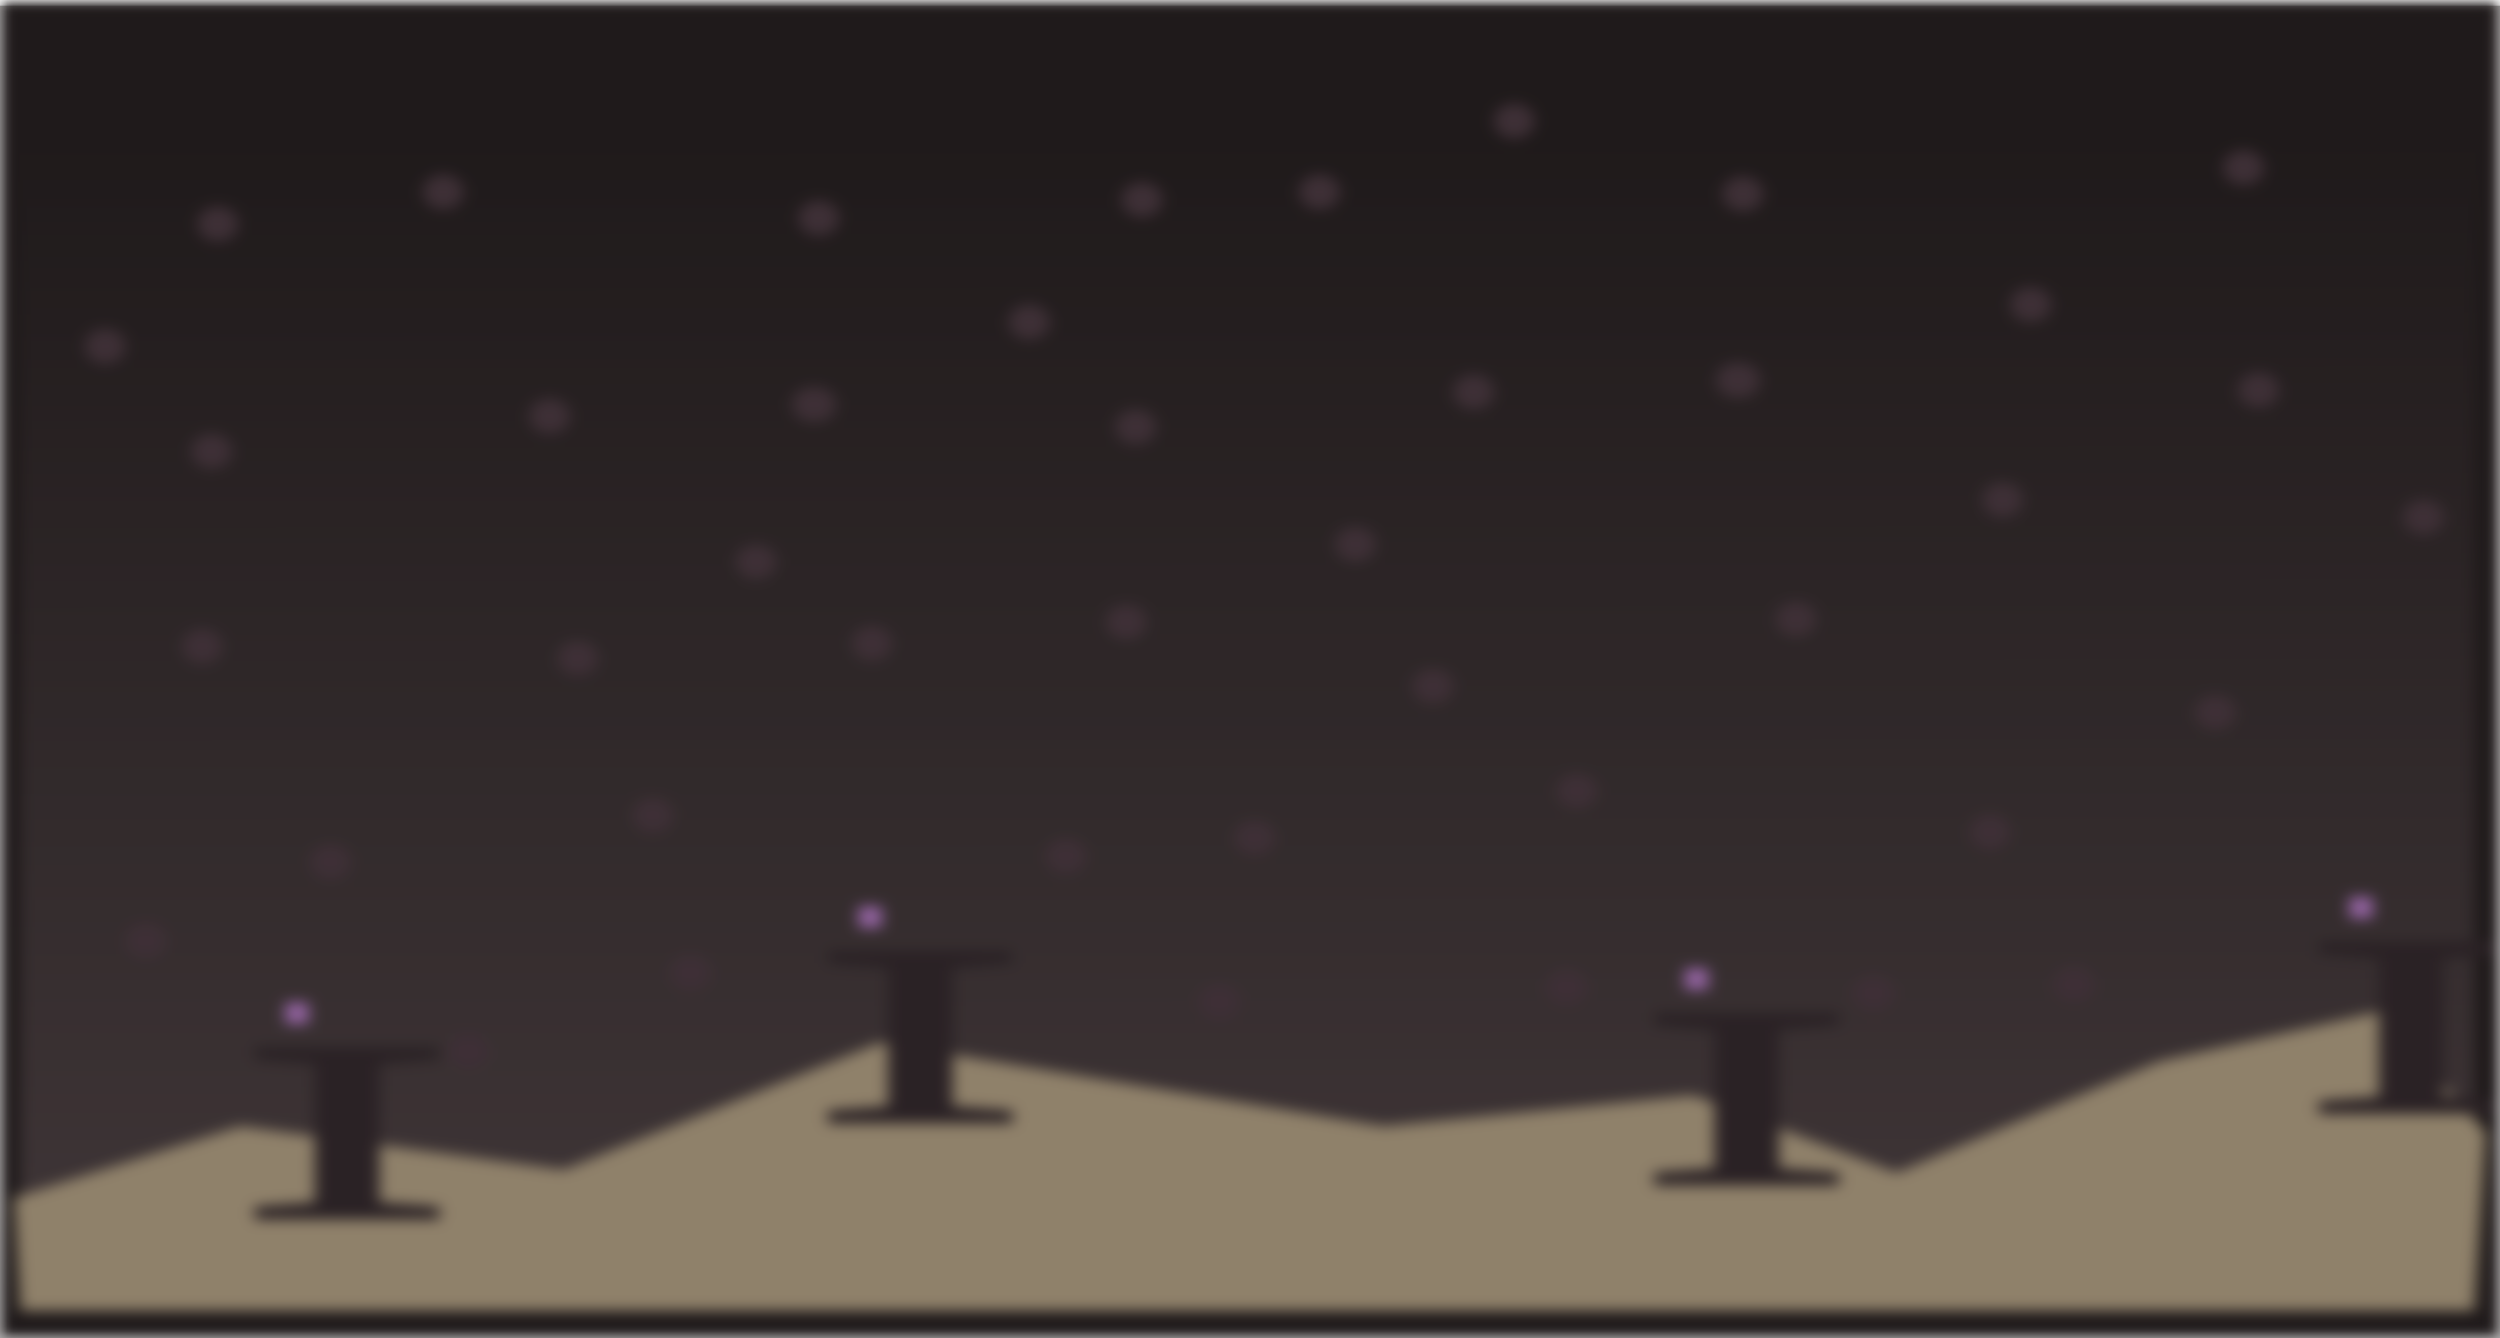
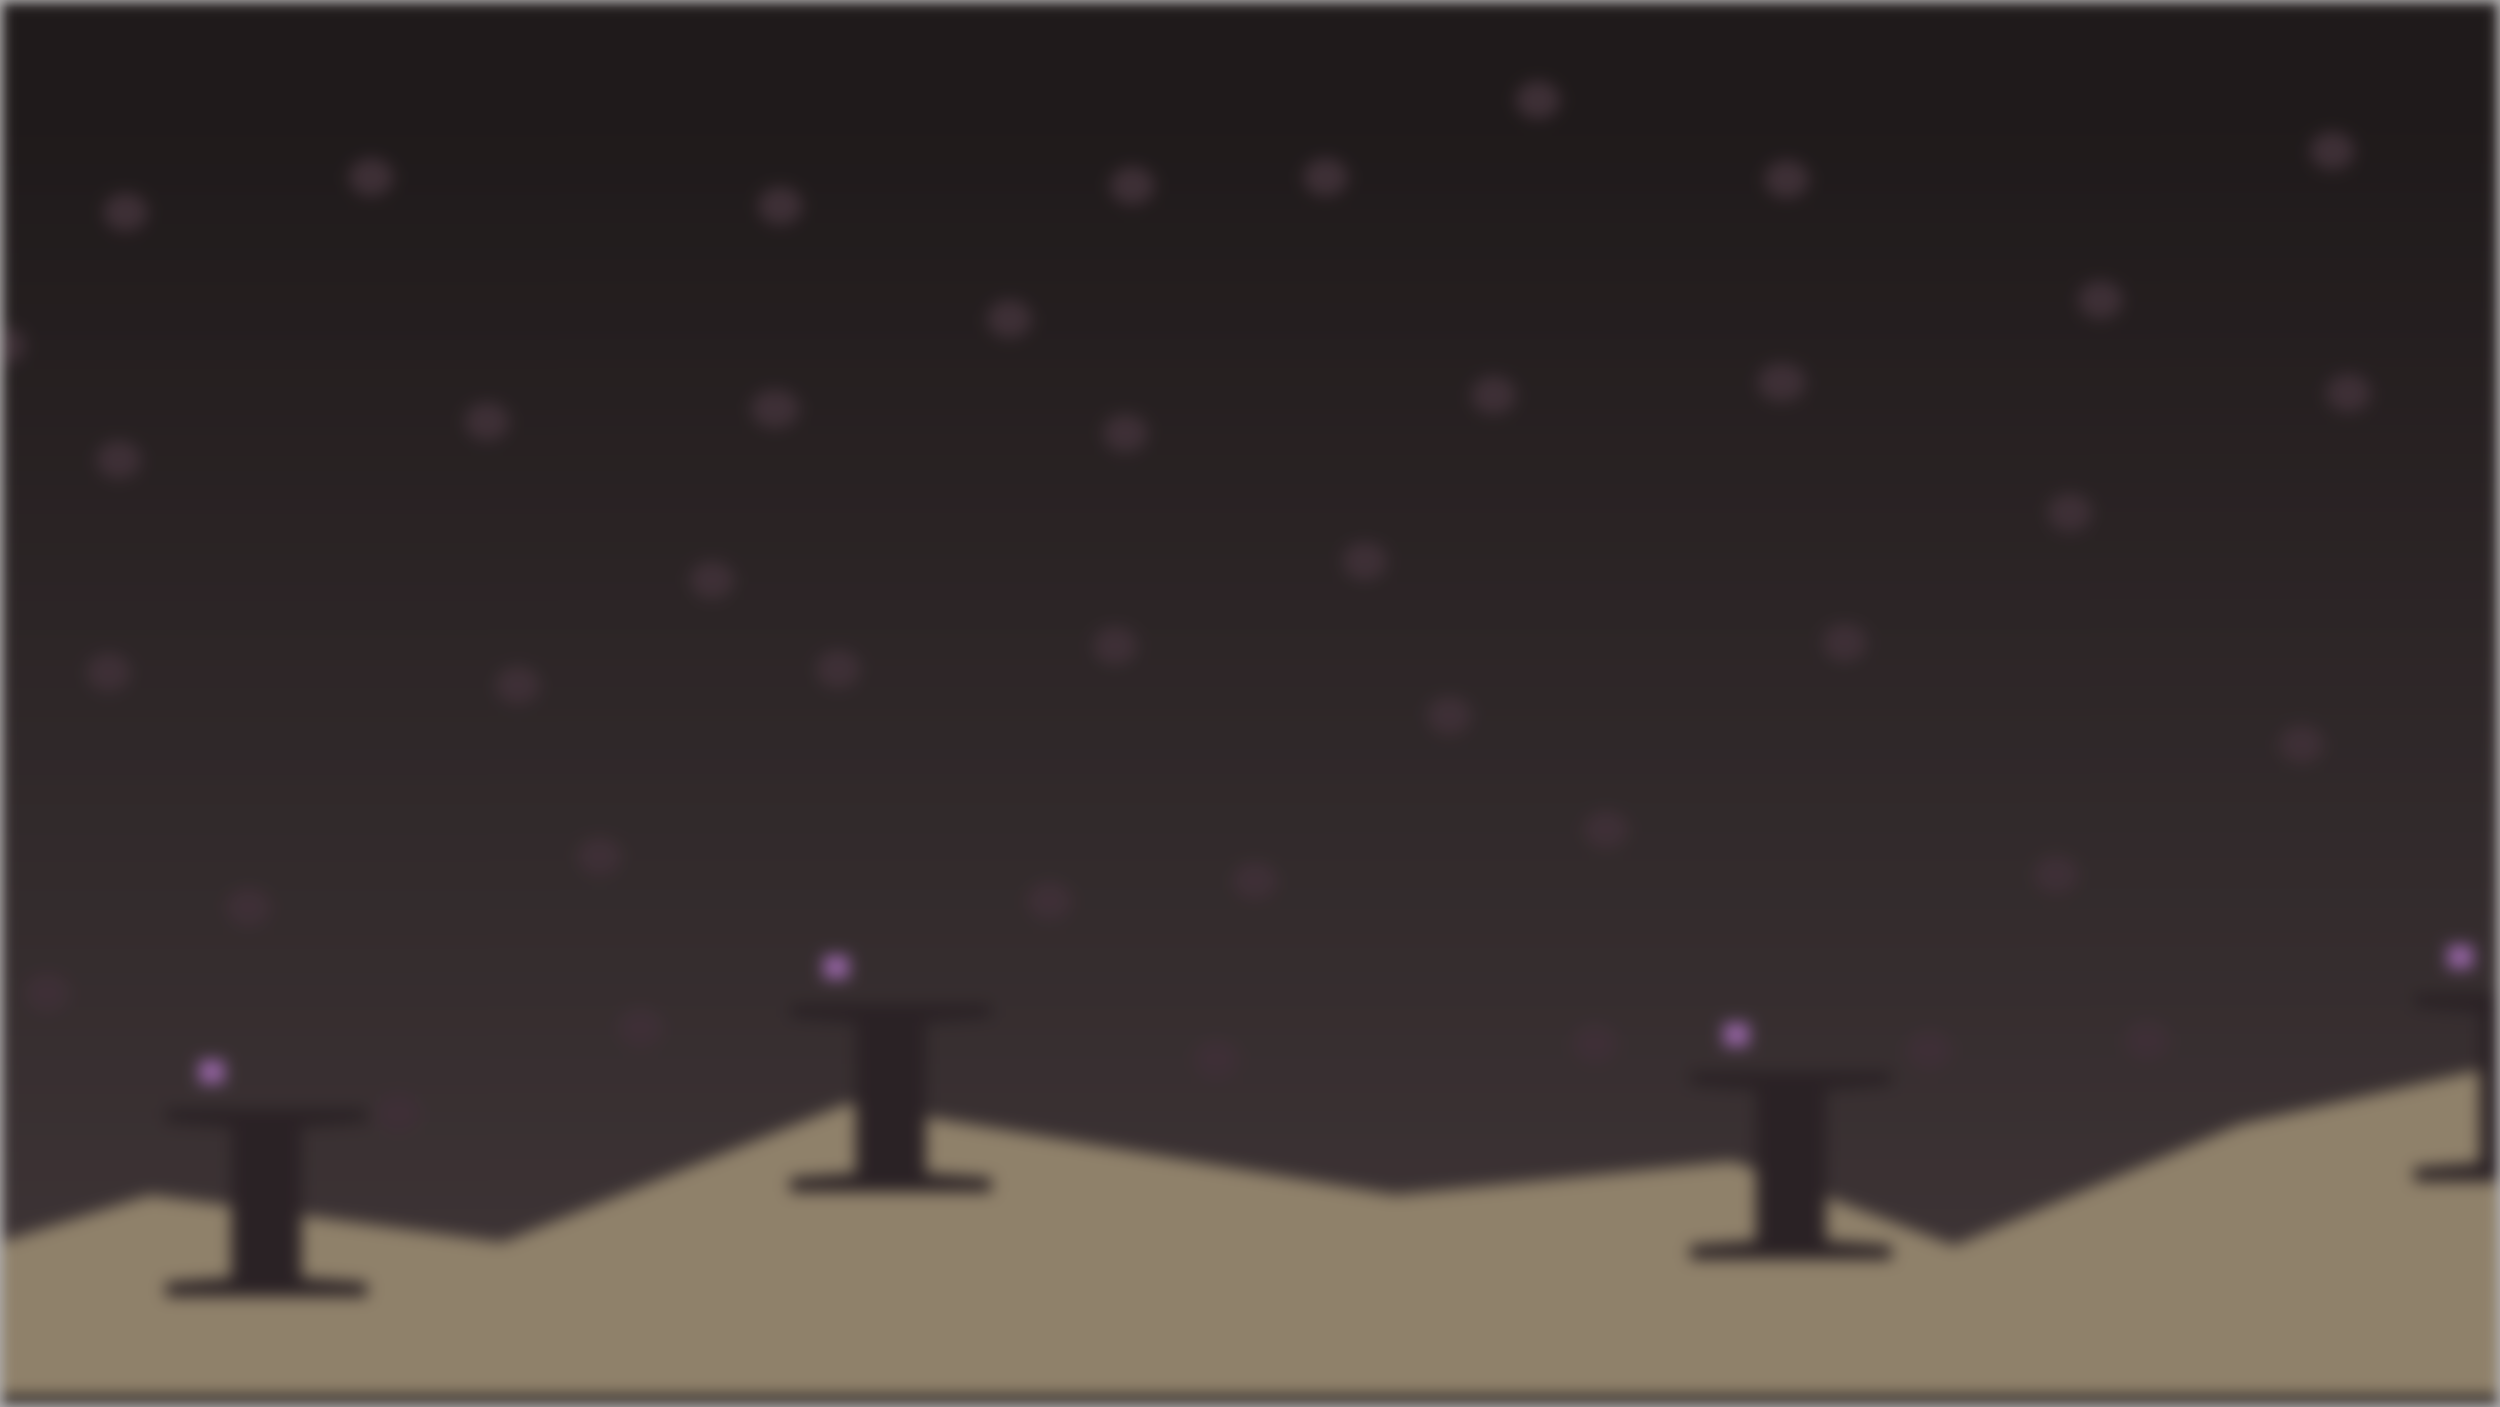
- <svg xmlns="http://www.w3.org/2000/svg" xmlns:xlink="http://www.w3.org/1999/xlink" width="1590.832" height="851.063" viewBox="0 0 420.908 225.177" version="1.1" id="svg8">
+ <svg xmlns="http://www.w3.org/2000/svg" xmlns:xlink="http://www.w3.org/1999/xlink" width="1920" height="1080" viewBox="0 0 508 285.75" version="1.1" id="svg8">
  <defs id="defs2">
    <linearGradient id="linearGradient974">
      <stop style="stop-color:#1f1a1b;stop-opacity:1;" offset="0" id="stop970" />
      <stop style="stop-color:#937e83;stop-opacity:1" offset="1" id="stop972" />
    </linearGradient>
    <linearGradient xlink:href="#linearGradient974" id="linearGradient976" x1="261.56" y1="24.335" x2="261.965" y2="618.045" gradientUnits="userSpaceOnUse" gradientTransform="matrix(0.9644155,0,0,0.9498288,-6.831634,16.39602)" />
    <filter style="color-interpolation-filters:sRGB" id="filter1772" x="-0.007" width="1.015" y="-0.057" height="1.114">
      <feGaussianBlur stdDeviation="1.51" id="feGaussianBlur1774" />
    </filter>
  </defs>
-   <g id="layer1" transform="translate(14.68456,-1.015303)">
-     <g id="g2143" transform="matrix(1.163544,0,0,1.191953,-108.494,-45.7118)">
+   <g id="layer1" transform="translate(14.68456,-1.015303)" style="display:inline">
+     <g id="g2143" transform="matrix(1.529726,0,0,1.567074,-160.7032,-66.89973)">
      <g id="g1202" transform="matrix(0.7228066,0,0,0.6667623,89.00954,32.75262)" style="filter:url(#filter1772)">
        <rect style="fill:#1f1a1b;fill-opacity:1;fill-rule:evenodd;stroke-width:2.368;stroke-linejoin:round;paint-order:fill markers stroke" id="rect1071" width="509.321" height="285.194" x="-16.025" y="8.741" />
        <path style="mix-blend-mode:normal;fill:url(#linearGradient976);fill-opacity:1;fill-rule:evenodd;stroke:none;stroke-width:0.521;stroke-linejoin:round;stroke-opacity:1;paint-order:fill markers stroke" id="rect24" width="491.257" height="272.049" x="-7.541" y="15.314" d="M -7.541,15.314 H 483.717 V 287.363 H -7.541 Z" />
        <path style="mix-blend-mode:normal;fill:#cbb895;fill-opacity:1;stroke:none;stroke-width:2.264;stroke-linecap:butt;stroke-linejoin:miter;stroke-miterlimit:4;stroke-dasharray:none;stroke-opacity:1" d="M -8.833,263.406 36.525,248.297 l 64.702,9.197 63.368,-26.935 100.722,17.737 62.034,-6.569 40.689,16.424 52.695,-23.65 44.024,-10.511 21.345,25.621 -2.387,37.753 H -7.541 Z" id="path980" />
        <text xml:space="preserve" style="font-style:normal;font-variant:normal;font-weight:normal;font-stretch:normal;font-size:85.631px;line-height:1.25;font-family:'Agency FB';-inkscape-font-specification:'Agency FB';mix-blend-mode:normal;fill:#30262b;fill-opacity:1;stroke-width:0.108" x="20.147" y="448.094" id="text984" transform="scale(1.671963,0.5980993)">
          <tspan id="tspan982" x="20.147" y="448.094" style="font-style:normal;font-variant:normal;font-weight:normal;font-stretch:normal;font-family:'Agency FB';-inkscape-font-specification:'Agency FB';fill:#30262b;fill-opacity:1;stroke-width:0.108">I</tspan>
        </text>
        <path style="mix-blend-mode:normal;fill:#d18be9;fill-opacity:1;fill-rule:evenodd;stroke:none;stroke-width:1.132;stroke-linejoin:round;stroke-miterlimit:4;stroke-dasharray:none;stroke-opacity:1;paint-order:fill markers stroke" id="rect1250" width="4.669" height="4.599" x="45.506" y="222.019" d="m 45.506,222.019 h 4.669 v 4.599 h -4.669 z" />
        <text xml:space="preserve" style="font-style:normal;font-variant:normal;font-weight:normal;font-stretch:normal;font-size:85.631px;line-height:1.25;font-family:'Agency FB';-inkscape-font-specification:'Agency FB';mix-blend-mode:normal;fill:#30262b;fill-opacity:1;stroke-width:0.108" x="88.78" y="414.044" id="text984-0" transform="scale(1.671963,0.5980993)">
          <tspan id="tspan982-3" x="88.78" y="414.044" style="font-style:normal;font-variant:normal;font-weight:normal;font-stretch:normal;font-family:'Agency FB';-inkscape-font-specification:'Agency FB';fill:#30262b;fill-opacity:1;stroke-width:0.108">I</tspan>
        </text>
        <path style="mix-blend-mode:normal;fill:#d18be9;fill-opacity:1;fill-rule:evenodd;stroke:none;stroke-width:1.132;stroke-linejoin:round;stroke-miterlimit:4;stroke-dasharray:none;stroke-opacity:1;paint-order:fill markers stroke" id="rect1250-9" width="4.669" height="4.599" x="160.26" y="201.654" d="m 160.26,201.654 h 4.669 v 4.599 h -4.669 z" />
        <text xml:space="preserve" style="font-style:normal;font-variant:normal;font-weight:normal;font-stretch:normal;font-size:85.631px;line-height:1.25;font-family:'Agency FB';-inkscape-font-specification:'Agency FB';mix-blend-mode:normal;fill:#30262b;fill-opacity:1;stroke-width:0.108" x="187.72" y="436.012" id="text984-5" transform="scale(1.671963,0.5980993)">
          <tspan id="tspan982-7" x="187.72" y="436.012" style="font-style:normal;font-variant:normal;font-weight:normal;font-stretch:normal;font-family:'Agency FB';-inkscape-font-specification:'Agency FB';fill:#30262b;fill-opacity:1;stroke-width:0.108">I</tspan>
        </text>
        <path style="mix-blend-mode:normal;fill:#d18be9;fill-opacity:1;fill-rule:evenodd;stroke:none;stroke-width:1.132;stroke-linejoin:round;stroke-miterlimit:4;stroke-dasharray:none;stroke-opacity:1;paint-order:fill markers stroke" id="rect1250-5" width="4.669" height="4.599" x="325.683" y="214.792" d="m 325.683,214.792 h 4.669 v 4.599 h -4.669 z" />
        <text xml:space="preserve" style="font-style:normal;font-variant:normal;font-weight:normal;font-stretch:normal;font-size:85.631px;line-height:1.25;font-family:'Agency FB';-inkscape-font-specification:'Agency FB';mix-blend-mode:normal;fill:#30262b;fill-opacity:1;stroke-width:0.108" x="267.291" y="410.7" id="text984-5-6" transform="scale(1.671963,0.5980993)">
          <tspan id="tspan982-7-1" x="267.291" y="410.7" style="font-style:normal;font-variant:normal;font-weight:normal;font-stretch:normal;font-family:'Agency FB';-inkscape-font-specification:'Agency FB';fill:#30262b;fill-opacity:1;stroke-width:0.108">I</tspan>
        </text>
        <path style="mix-blend-mode:normal;fill:#d18be9;fill-opacity:1;fill-rule:evenodd;stroke:none;stroke-width:1.132;stroke-linejoin:round;stroke-miterlimit:4;stroke-dasharray:none;stroke-opacity:1;paint-order:fill markers stroke" id="rect1250-5-1" width="4.669" height="4.599" x="458.722" y="199.654" d="m 458.722,199.654 h 4.669 v 4.599 h -4.669 z" />
        <ellipse style="mix-blend-mode:normal;fill:#4e3b45;fill-opacity:1;fill-rule:evenodd;stroke:none;stroke-width:2.264;stroke-linejoin:round;stroke-miterlimit:4;stroke-dasharray:none;stroke-opacity:1;paint-order:fill markers stroke" id="path3028" cx="259.756" cy="124.997" rx="4.072" ry="3.702" />
        <ellipse style="mix-blend-mode:normal;fill:#4e3b45;fill-opacity:1;fill-rule:evenodd;stroke:none;stroke-width:2.264;stroke-linejoin:round;stroke-miterlimit:4;stroke-dasharray:none;stroke-opacity:1;paint-order:fill markers stroke" id="path3028-0" cx="28.88" cy="146.594" rx="4.072" ry="3.702" />
        <ellipse style="mix-blend-mode:normal;fill:#4e3b45;fill-opacity:1;fill-rule:evenodd;stroke:none;stroke-width:2.264;stroke-linejoin:round;stroke-miterlimit:4;stroke-dasharray:none;stroke-opacity:1;paint-order:fill markers stroke" id="path3028-5" cx="30.76" cy="105.251" rx="4.072" ry="3.702" />
        <ellipse style="mix-blend-mode:normal;fill:#4e3b45;fill-opacity:1;fill-rule:evenodd;stroke:none;stroke-width:2.264;stroke-linejoin:round;stroke-miterlimit:4;stroke-dasharray:none;stroke-opacity:1;paint-order:fill markers stroke" id="path3028-6" cx="32.013" cy="57.121" rx="4.072" ry="3.702" />
        <ellipse style="mix-blend-mode:normal;fill:#4e3b45;fill-opacity:1;fill-rule:evenodd;stroke:none;stroke-width:2.264;stroke-linejoin:round;stroke-miterlimit:4;stroke-dasharray:none;stroke-opacity:1;paint-order:fill markers stroke" id="path3028-4" cx="252.551" cy="50.334" rx="4.072" ry="3.702" />
        <ellipse style="mix-blend-mode:normal;fill:#4e3b45;fill-opacity:1;fill-rule:evenodd;stroke:none;stroke-width:2.264;stroke-linejoin:round;stroke-miterlimit:4;stroke-dasharray:none;stroke-opacity:1;paint-order:fill markers stroke" id="path3028-7" cx="9.458" cy="83.038" rx="4.072" ry="3.702" />
        <ellipse style="mix-blend-mode:normal;fill:#4e3b45;fill-opacity:1;fill-rule:evenodd;stroke:none;stroke-width:2.264;stroke-linejoin:round;stroke-miterlimit:4;stroke-dasharray:none;stroke-opacity:1;paint-order:fill markers stroke" id="path3028-8" cx="77.123" cy="50.334" rx="4.072" ry="3.702" />
        <ellipse style="mix-blend-mode:normal;fill:#4e3b45;fill-opacity:1;fill-rule:evenodd;stroke:none;stroke-width:2.264;stroke-linejoin:round;stroke-miterlimit:4;stroke-dasharray:none;stroke-opacity:1;paint-order:fill markers stroke" id="path3028-3" cx="104.064" cy="149.062" rx="4.072" ry="3.702" />
        <ellipse style="mix-blend-mode:normal;fill:#4e3b45;fill-opacity:1;fill-rule:evenodd;stroke:none;stroke-width:2.264;stroke-linejoin:round;stroke-miterlimit:4;stroke-dasharray:none;stroke-opacity:1;paint-order:fill markers stroke" id="path3028-2" cx="152.306" cy="55.887" rx="4.072" ry="3.702" />
        <ellipse style="mix-blend-mode:normal;fill:#4e3b45;fill-opacity:1;fill-rule:evenodd;stroke:none;stroke-width:2.264;stroke-linejoin:round;stroke-miterlimit:4;stroke-dasharray:none;stroke-opacity:1;paint-order:fill markers stroke" id="path3028-23" cx="162.957" cy="145.977" rx="4.072" ry="3.702" />
        <ellipse style="mix-blend-mode:normal;fill:#4e3b45;fill-opacity:1;fill-rule:evenodd;stroke:none;stroke-width:2.264;stroke-linejoin:round;stroke-miterlimit:4;stroke-dasharray:none;stroke-opacity:1;paint-order:fill markers stroke" id="path3028-80" cx="98.425" cy="97.847" rx="4.072" ry="3.702" />
        <ellipse style="mix-blend-mode:normal;fill:#4e3b45;fill-opacity:1;fill-rule:evenodd;stroke:none;stroke-width:2.264;stroke-linejoin:round;stroke-miterlimit:4;stroke-dasharray:none;stroke-opacity:1;paint-order:fill markers stroke" id="path3028-06" cx="440.509" cy="92.293" rx="4.072" ry="3.702" />
        <ellipse style="mix-blend-mode:normal;fill:#4e3b45;fill-opacity:1;fill-rule:evenodd;stroke:none;stroke-width:2.264;stroke-linejoin:round;stroke-miterlimit:4;stroke-dasharray:none;stroke-opacity:1;paint-order:fill markers stroke" id="path3028-23-2" cx="54.568" cy="192.256" rx="4.072" ry="3.702" />
        <ellipse style="mix-blend-mode:normal;fill:#4e3b45;fill-opacity:1;fill-rule:evenodd;stroke:none;stroke-width:2.264;stroke-linejoin:round;stroke-miterlimit:4;stroke-dasharray:none;stroke-opacity:1;paint-order:fill markers stroke" id="path3028-23-2-2" cx="119.1" cy="182.383" rx="4.072" ry="3.702" />
        <ellipse style="mix-blend-mode:normal;fill:#4e3b45;fill-opacity:1;fill-rule:evenodd;stroke:none;stroke-width:2.264;stroke-linejoin:round;stroke-miterlimit:4;stroke-dasharray:none;stroke-opacity:1;paint-order:fill markers stroke" id="path3028-23-2-5" cx="201.802" cy="191.022" rx="4.072" ry="3.702" />
        <ellipse style="mix-blend-mode:normal;fill:#4e3b45;fill-opacity:1;fill-rule:evenodd;stroke:none;stroke-width:2.264;stroke-linejoin:round;stroke-miterlimit:4;stroke-dasharray:none;stroke-opacity:1;paint-order:fill markers stroke" id="path3028-23-2-6" cx="139.776" cy="128.699" rx="4.072" ry="3.702" />
        <ellipse style="mix-blend-mode:normal;fill:#4e3b45;fill-opacity:1;fill-rule:evenodd;stroke:none;stroke-width:2.264;stroke-linejoin:round;stroke-miterlimit:4;stroke-dasharray:none;stroke-opacity:1;paint-order:fill markers stroke" id="path3028-23-2-9" cx="151.68" cy="95.379" rx="4.072" ry="3.702" />
        <ellipse style="mix-blend-mode:normal;fill:#4e3b45;fill-opacity:1;fill-rule:evenodd;stroke:none;stroke-width:2.264;stroke-linejoin:round;stroke-miterlimit:4;stroke-dasharray:none;stroke-opacity:1;paint-order:fill markers stroke" id="path3028-23-2-53" cx="151.053" cy="95.379" rx="4.072" ry="3.702" />
        <ellipse style="mix-blend-mode:normal;fill:#4e3b45;fill-opacity:1;fill-rule:evenodd;stroke:none;stroke-width:2.264;stroke-linejoin:round;stroke-miterlimit:4;stroke-dasharray:none;stroke-opacity:1;paint-order:fill markers stroke" id="path3028-23-2-8" cx="126.619" cy="215.704" rx="4.072" ry="3.702" />
        <ellipse style="mix-blend-mode:normal;fill:#4e3b45;fill-opacity:1;fill-rule:evenodd;stroke:none;stroke-width:2.264;stroke-linejoin:round;stroke-miterlimit:4;stroke-dasharray:none;stroke-opacity:1;paint-order:fill markers stroke" id="path3028-04" cx="473.558" cy="119.233" rx="4.072" ry="3.702" />
        <ellipse style="mix-blend-mode:normal;fill:#4e3b45;fill-opacity:1;fill-rule:evenodd;stroke:none;stroke-width:2.264;stroke-linejoin:round;stroke-miterlimit:4;stroke-dasharray:none;stroke-opacity:1;paint-order:fill markers stroke" id="path3028-0-8" cx="213.863" cy="141.447" rx="4.072" ry="3.702" />
        <ellipse style="mix-blend-mode:normal;fill:#4e3b45;fill-opacity:1;fill-rule:evenodd;stroke:none;stroke-width:2.264;stroke-linejoin:round;stroke-miterlimit:4;stroke-dasharray:none;stroke-opacity:1;paint-order:fill markers stroke" id="path3028-5-4" cx="215.742" cy="100.104" rx="4.072" ry="3.702" />
        <ellipse style="mix-blend-mode:normal;fill:#4e3b45;fill-opacity:1;fill-rule:evenodd;stroke:none;stroke-width:2.264;stroke-linejoin:round;stroke-miterlimit:4;stroke-dasharray:none;stroke-opacity:1;paint-order:fill markers stroke" id="path3028-6-6" cx="216.995" cy="51.974" rx="4.072" ry="3.702" />
        <ellipse style="mix-blend-mode:normal;fill:#4e3b45;fill-opacity:1;fill-rule:evenodd;stroke:none;stroke-width:2.264;stroke-linejoin:round;stroke-miterlimit:4;stroke-dasharray:none;stroke-opacity:1;paint-order:fill markers stroke" id="path3028-4-9" cx="437.533" cy="45.187" rx="4.072" ry="3.702" />
        <ellipse style="mix-blend-mode:normal;fill:#4e3b45;fill-opacity:1;fill-rule:evenodd;stroke:none;stroke-width:2.264;stroke-linejoin:round;stroke-miterlimit:4;stroke-dasharray:none;stroke-opacity:1;paint-order:fill markers stroke" id="path3028-7-6" cx="194.44" cy="77.89" rx="4.072" ry="3.702" />
        <ellipse style="mix-blend-mode:normal;fill:#4e3b45;fill-opacity:1;fill-rule:evenodd;stroke:none;stroke-width:2.264;stroke-linejoin:round;stroke-miterlimit:4;stroke-dasharray:none;stroke-opacity:1;paint-order:fill markers stroke" id="path3028-8-0" cx="291.552" cy="35.314" rx="4.072" ry="3.702" />
        <ellipse style="mix-blend-mode:normal;fill:#4e3b45;fill-opacity:1;fill-rule:evenodd;stroke:none;stroke-width:2.264;stroke-linejoin:round;stroke-miterlimit:4;stroke-dasharray:none;stroke-opacity:1;paint-order:fill markers stroke" id="path3028-3-6" cx="275.262" cy="155.022" rx="4.072" ry="3.702" />
        <ellipse style="mix-blend-mode:normal;fill:#4e3b45;fill-opacity:1;fill-rule:evenodd;stroke:none;stroke-width:2.264;stroke-linejoin:round;stroke-miterlimit:4;stroke-dasharray:none;stroke-opacity:1;paint-order:fill markers stroke" id="path3028-2-3" cx="337.289" cy="50.74" rx="4.072" ry="3.702" />
        <ellipse style="mix-blend-mode:normal;fill:#4e3b45;fill-opacity:1;fill-rule:evenodd;stroke:none;stroke-width:2.264;stroke-linejoin:round;stroke-miterlimit:4;stroke-dasharray:none;stroke-opacity:1;paint-order:fill markers stroke" id="path3028-23-8" cx="347.939" cy="140.83" rx="4.072" ry="3.702" />
        <ellipse style="mix-blend-mode:normal;fill:#4e3b45;fill-opacity:1;fill-rule:evenodd;stroke:none;stroke-width:2.264;stroke-linejoin:round;stroke-miterlimit:4;stroke-dasharray:none;stroke-opacity:1;paint-order:fill markers stroke" id="path3028-80-3" cx="283.407" cy="92.7" rx="4.072" ry="3.702" />
        <ellipse style="mix-blend-mode:normal;fill:#4e3b45;fill-opacity:1;fill-rule:evenodd;stroke:none;stroke-width:2.264;stroke-linejoin:round;stroke-miterlimit:4;stroke-dasharray:none;stroke-opacity:1;paint-order:fill markers stroke" id="path3028-06-0" cx="394.929" cy="74.188" rx="4.072" ry="3.702" />
        <ellipse style="mix-blend-mode:normal;fill:#4e3b45;fill-opacity:1;fill-rule:evenodd;stroke:none;stroke-width:2.264;stroke-linejoin:round;stroke-miterlimit:4;stroke-dasharray:none;stroke-opacity:1;paint-order:fill markers stroke" id="path3028-23-2-0" cx="239.55" cy="187.108" rx="4.072" ry="3.702" />
        <ellipse style="mix-blend-mode:normal;fill:#4e3b45;fill-opacity:1;fill-rule:evenodd;stroke:none;stroke-width:2.264;stroke-linejoin:round;stroke-miterlimit:4;stroke-dasharray:none;stroke-opacity:1;paint-order:fill markers stroke" id="path3028-23-2-2-4" cx="304.083" cy="177.236" rx="4.072" ry="3.702" />
        <ellipse style="mix-blend-mode:normal;fill:#4e3b45;fill-opacity:1;fill-rule:evenodd;stroke:none;stroke-width:2.264;stroke-linejoin:round;stroke-miterlimit:4;stroke-dasharray:none;stroke-opacity:1;paint-order:fill markers stroke" id="path3028-23-2-5-8" cx="386.784" cy="185.874" rx="4.072" ry="3.702" />
        <ellipse style="mix-blend-mode:normal;fill:#4e3b45;fill-opacity:1;fill-rule:evenodd;stroke:none;stroke-width:2.264;stroke-linejoin:round;stroke-miterlimit:4;stroke-dasharray:none;stroke-opacity:1;paint-order:fill markers stroke" id="path3028-23-2-6-2" cx="389.29" cy="115.531" rx="4.072" ry="3.702" />
        <ellipse style="mix-blend-mode:normal;fill:#4e3b45;fill-opacity:1;fill-rule:evenodd;stroke:none;stroke-width:2.264;stroke-linejoin:round;stroke-miterlimit:4;stroke-dasharray:none;stroke-opacity:1;paint-order:fill markers stroke" id="path3028-23-2-9-6" cx="336.662" cy="90.231" rx="4.072" ry="3.702" />
        <ellipse style="mix-blend-mode:normal;fill:#4e3b45;fill-opacity:1;fill-rule:evenodd;stroke:none;stroke-width:2.264;stroke-linejoin:round;stroke-miterlimit:4;stroke-dasharray:none;stroke-opacity:1;paint-order:fill markers stroke" id="path3028-23-2-53-4" cx="336.035" cy="90.231" rx="4.072" ry="3.702" />
        <ellipse style="mix-blend-mode:normal;fill:#4e3b45;fill-opacity:1;fill-rule:evenodd;stroke:none;stroke-width:2.264;stroke-linejoin:round;stroke-miterlimit:4;stroke-dasharray:none;stroke-opacity:1;paint-order:fill markers stroke" id="path3028-23-2-8-3" cx="431.894" cy="160.575" rx="4.072" ry="3.702" />
        <ellipse style="mix-blend-mode:normal;fill:#4e3b45;fill-opacity:1;fill-rule:evenodd;stroke:none;stroke-width:2.264;stroke-linejoin:round;stroke-miterlimit:4;stroke-dasharray:none;stroke-opacity:1;paint-order:fill markers stroke" id="path3028-23-2-2-4-9" cx="302.046" cy="218.789" rx="4.072" ry="3.702" />
        <ellipse style="mix-blend-mode:normal;fill:#4e3b45;fill-opacity:1;fill-rule:evenodd;stroke:none;stroke-width:2.264;stroke-linejoin:round;stroke-miterlimit:4;stroke-dasharray:none;stroke-opacity:1;paint-order:fill markers stroke" id="path3028-23-2-2-4-1" cx="363.446" cy="220.023" rx="4.072" ry="3.702" />
        <ellipse style="mix-blend-mode:normal;fill:#4e3b45;fill-opacity:1;fill-rule:evenodd;stroke:none;stroke-width:2.264;stroke-linejoin:round;stroke-miterlimit:4;stroke-dasharray:none;stroke-opacity:1;paint-order:fill markers stroke" id="path3028-23-2-2-4-3" cx="403.544" cy="218.172" rx="4.072" ry="3.702" />
        <ellipse style="mix-blend-mode:normal;fill:#4e3b45;fill-opacity:1;fill-rule:evenodd;stroke:none;stroke-width:2.264;stroke-linejoin:round;stroke-miterlimit:4;stroke-dasharray:none;stroke-opacity:1;paint-order:fill markers stroke" id="path3028-23-2-2-4-37" cx="232.502" cy="221.874" rx="4.072" ry="3.702" />
        <ellipse style="mix-blend-mode:normal;fill:#4e3b45;fill-opacity:1;fill-rule:evenodd;stroke:none;stroke-width:2.264;stroke-linejoin:round;stroke-miterlimit:4;stroke-dasharray:none;stroke-opacity:1;paint-order:fill markers stroke" id="path3028-23-2-2-4-12" cx="82.135" cy="232.364" rx="4.072" ry="3.702" />
        <ellipse style="mix-blend-mode:normal;fill:#4e3b45;fill-opacity:1;fill-rule:evenodd;stroke:none;stroke-width:2.264;stroke-linejoin:round;stroke-miterlimit:4;stroke-dasharray:none;stroke-opacity:1;paint-order:fill markers stroke" id="path3028-23-2-2-4-7" cx="17.603" cy="208.916" rx="4.072" ry="3.702" />
      </g>
      <rect style="opacity:0.349;fill:#1f1a1b;fill-opacity:1;fill-rule:evenodd;stroke:none;stroke-width:3.213;stroke-linejoin:round;paint-order:fill markers stroke" id="rect1776" width="366.432" height="189.385" x="77.868" y="40.008" />
    </g>
  </g>
</svg>
